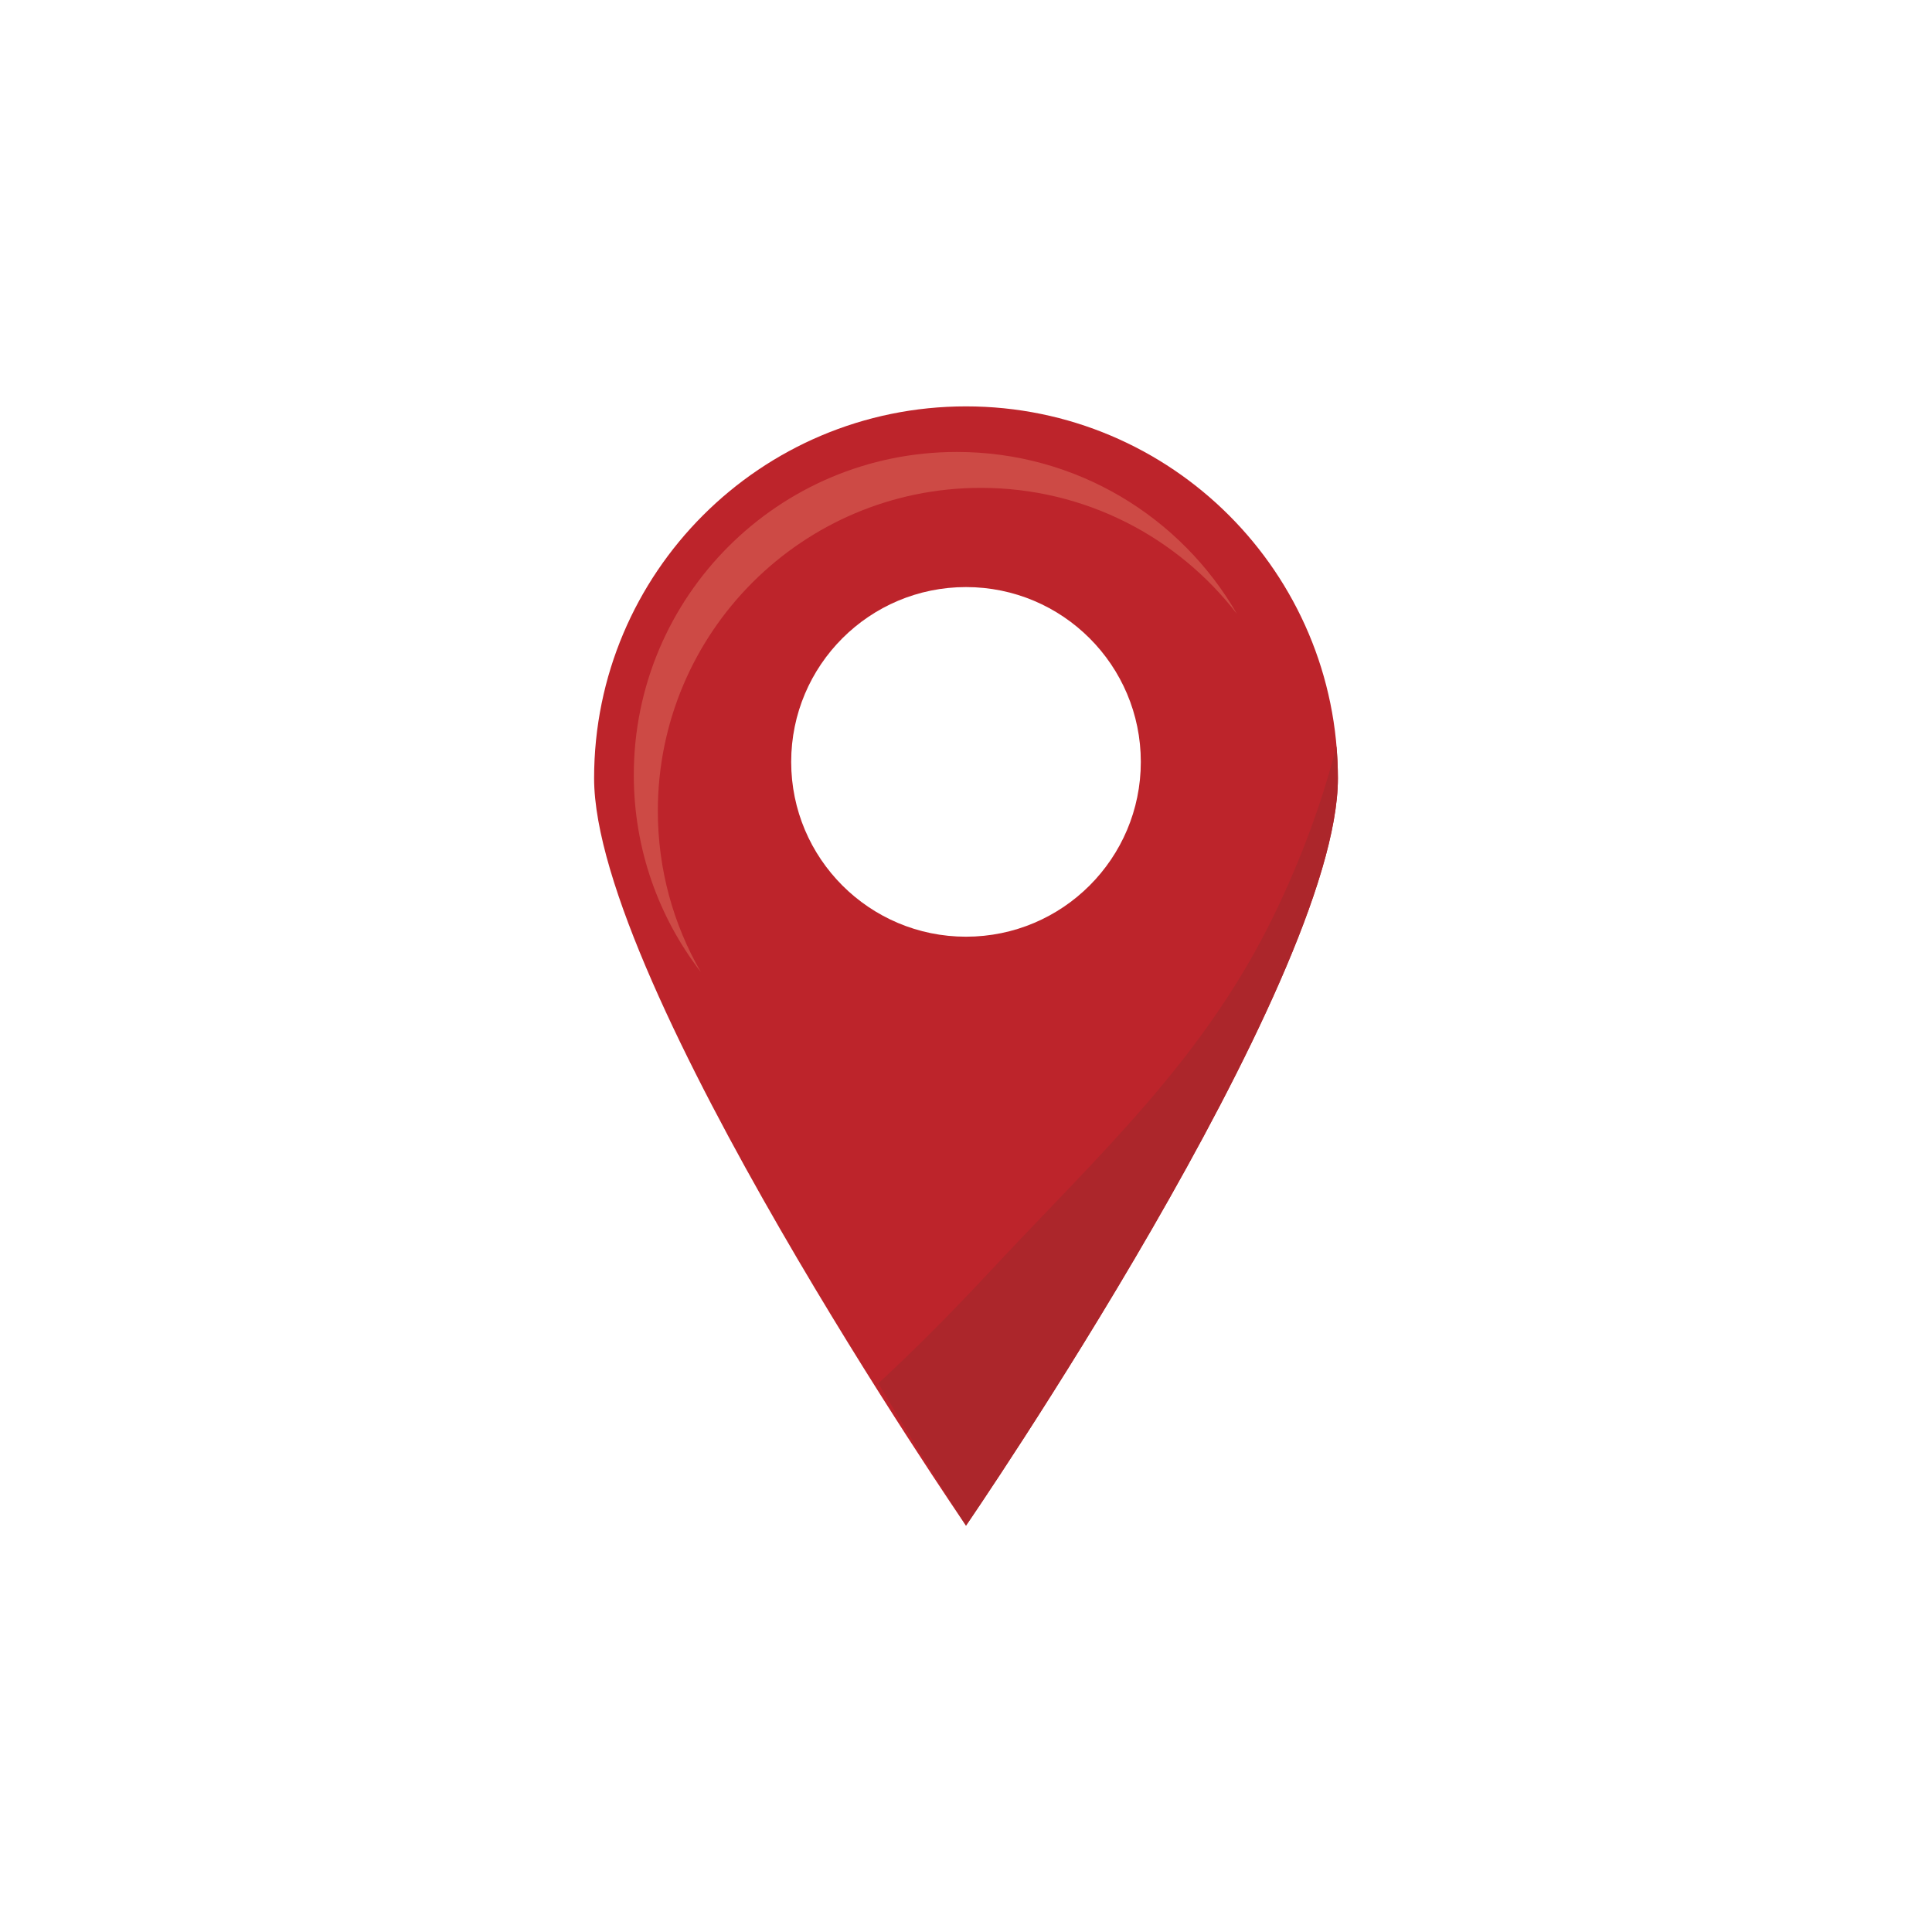
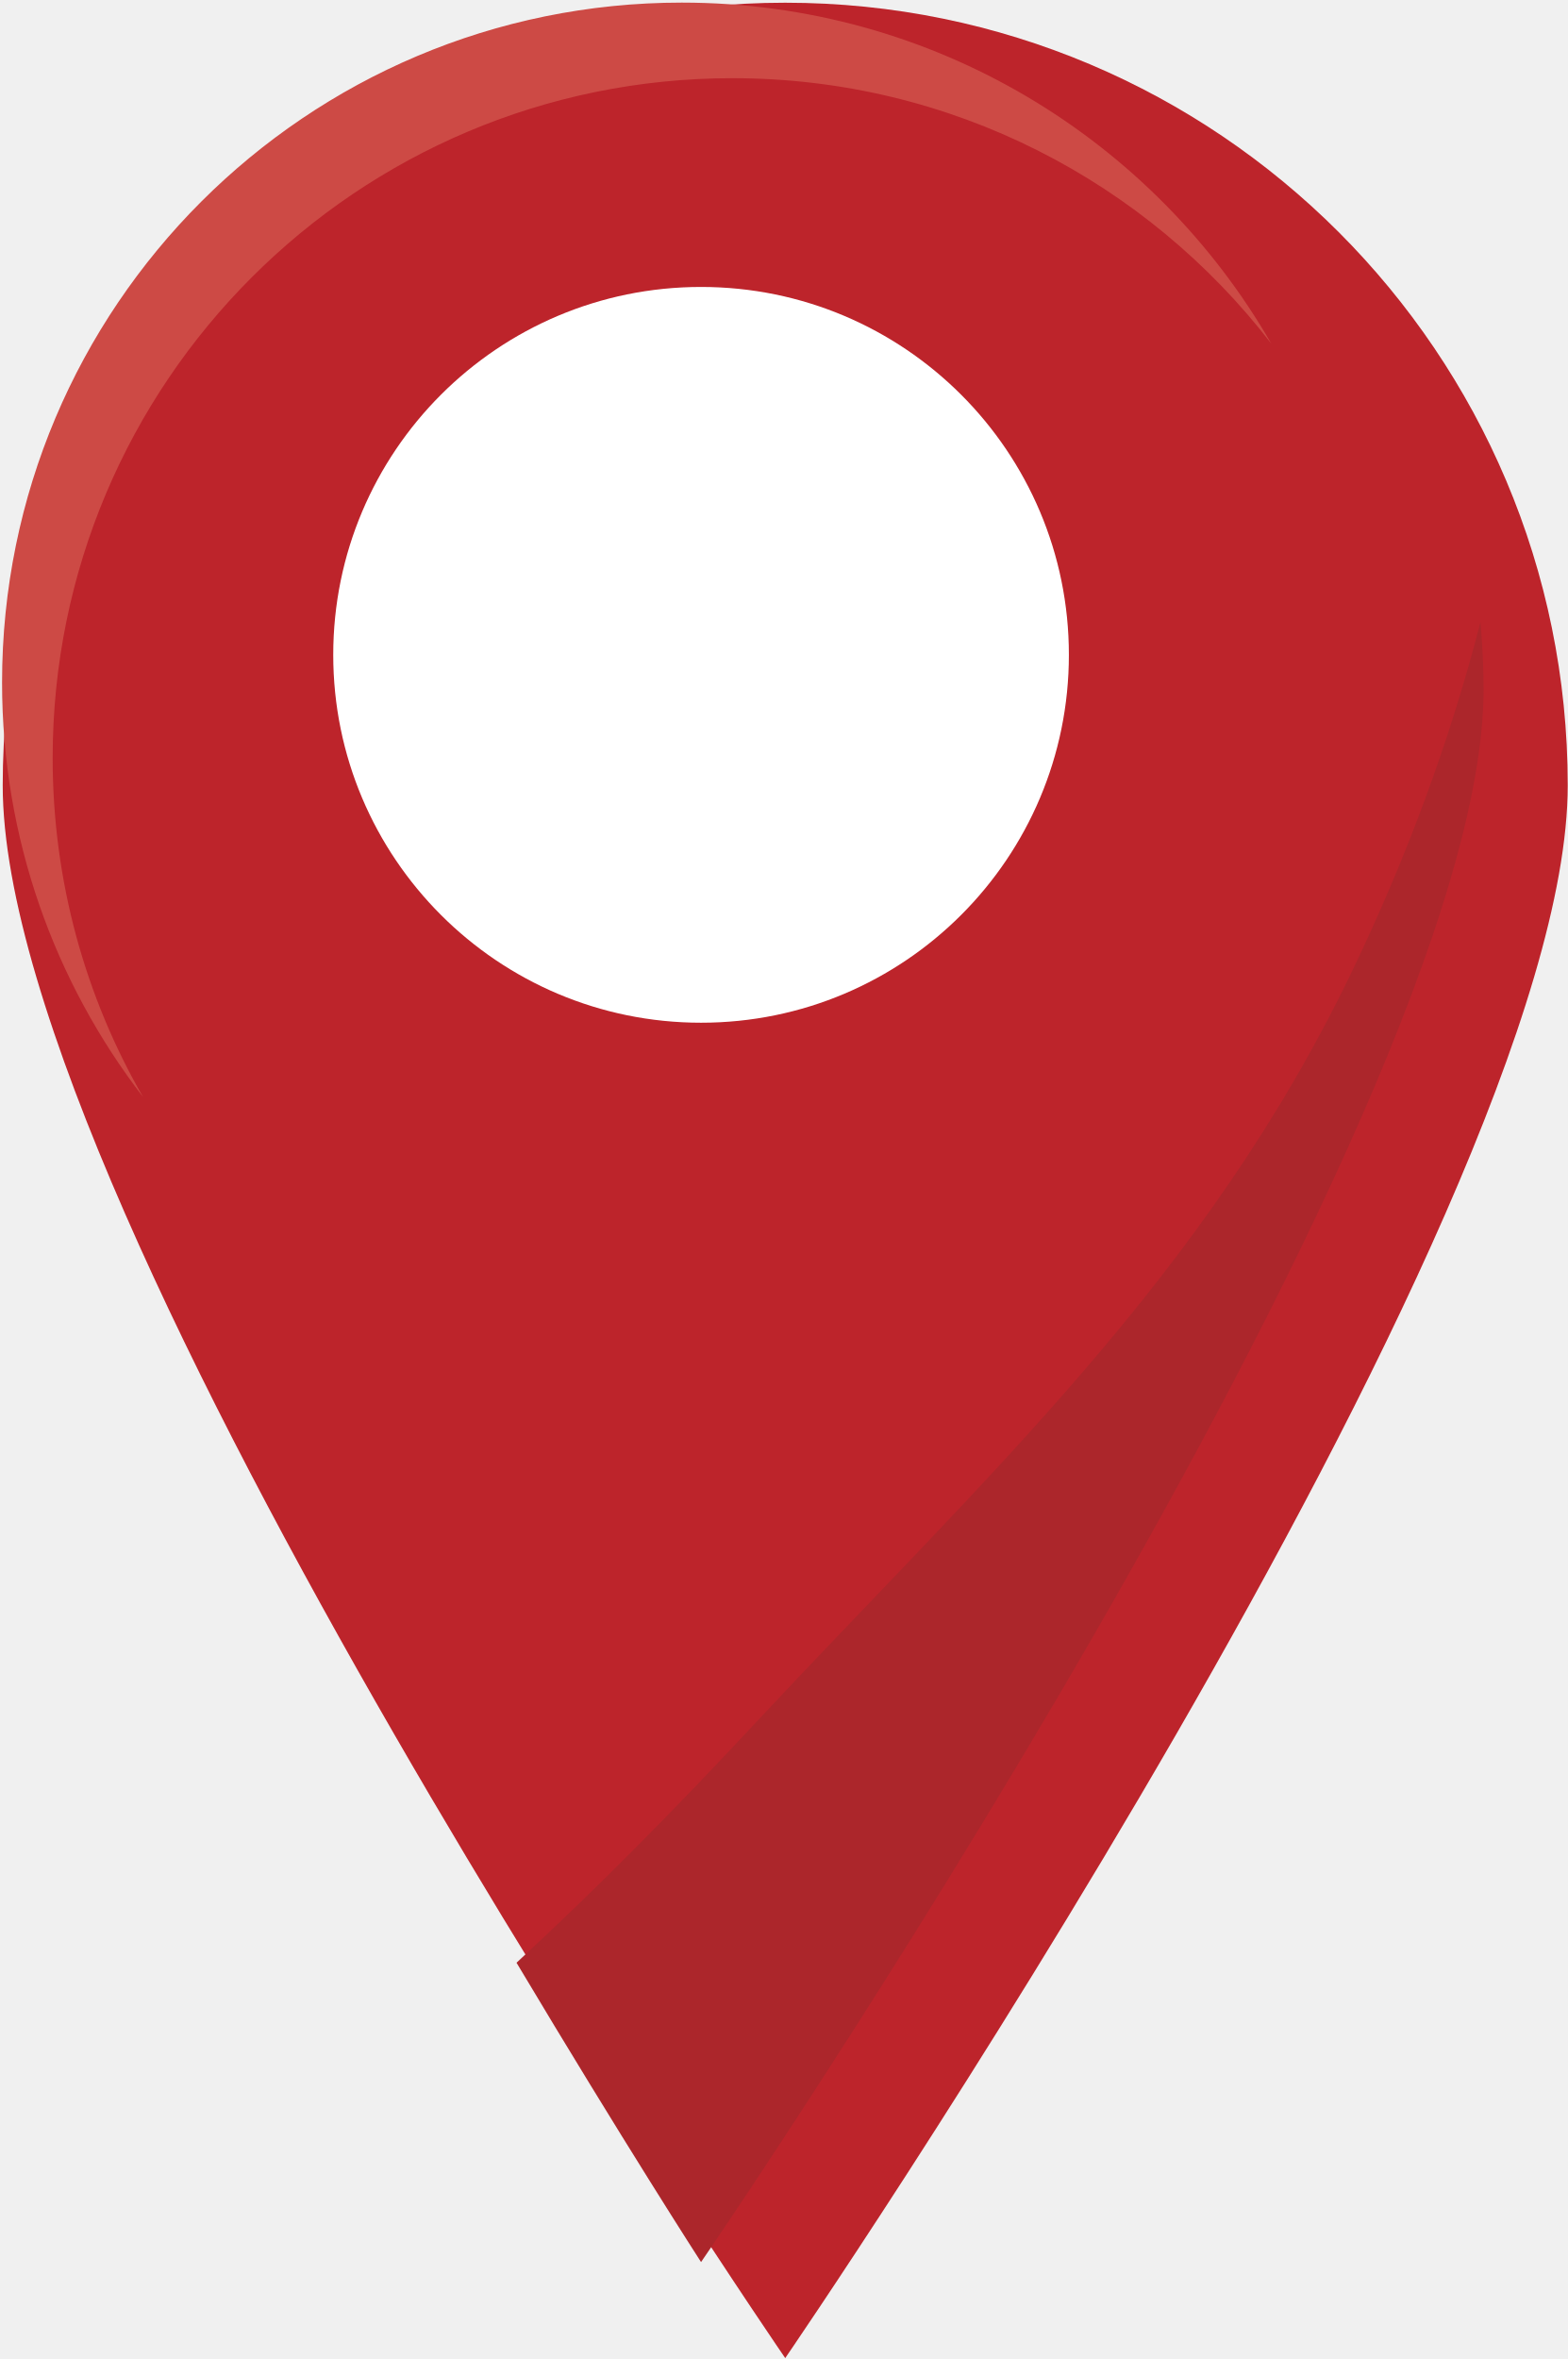
- <svg xmlns="http://www.w3.org/2000/svg" version="1.1" id="svg2" xml:space="preserve" width="1496" height="1496" viewBox="0 0 1496 1496">
-   <defs id="defs6" />
-   <g id="g8" transform="matrix(1.333333,0,0,-1.333333,0,1496)">
-     <g id="g10" transform="scale(0.1)">
-       <path d="M 11220,0 H 0 V 11220 H 11220 V 0" style="fill:#ffffff;fill-opacity:1;fill-rule:nonzero;stroke:none" id="path12" />
-       <path d="M 7769.8,6700.2 C 7769.8,5507.38 5610,2360 5610,2360 c 0,0 -2159.8,3147.38 -2159.8,4340.2 0,1192.83 966.98,2159.8 2159.8,2159.8 1192.82,0 2159.8,-966.97 2159.8,-2159.8" style="fill:#bd242b;fill-opacity:1;fill-rule:nonzero;stroke:none" id="path14" />
-       <path d="m 6625.23,6795.39 c 0,-560.7 -454.54,-1015.23 -1015.23,-1015.23 -560.69,0 -1015.23,454.53 -1015.23,1015.23 0,560.69 454.54,1015.23 1015.23,1015.23 560.69,0 1015.23,-454.54 1015.23,-1015.23" style="fill:#ffffff;fill-opacity:1;fill-rule:nonzero;stroke:none" id="path16" />
-       <path d="m 3820.35,6510.51 c 0,1036.2 840.01,1876.21 1876.21,1876.21 605.69,0 1144.22,-287.07 1487.27,-732.49 -323.99,562.44 -931.22,941.09 -1626.92,941.09 -1036.2,0 -1876.21,-840.01 -1876.21,-1876.22 0,-430.52 145.11,-827.09 388.96,-1143.71 -158.58,275.29 -249.31,594.61 -249.31,935.12" style="fill:#cd4a45;fill-opacity:1;fill-rule:nonzero;stroke:none" id="path18" />
-       <path d="M 5100.66,3186.07 C 5394.95,2692.98 5610,2360 5610,2360 c 0,0 2159.8,3147.38 2159.8,4340.2 0,62.63 -3.25,124.47 -8.48,185.75 C 7676.07,6554.57 7555.58,6231.92 7407.66,5924 6998.86,5073.02 6394.27,4527.76 5750.35,3837.37 5542.77,3614.82 5326.7,3394.73 5100.66,3186.07" style="fill:#ac262b;fill-opacity:1;fill-rule:nonzero;stroke:none" id="path20" />
-     </g>
-   </g>
+ <svg xmlns="http://www.w3.org/2000/svg" width="577" height="868" viewBox="0 0 577 868" fill="none">
+   <path d="M576.947 288.973C576.947 448.016 288.973 867.667 288.973 867.667C288.973 867.667 1 448.016 1 288.973C1 129.929 129.931 1 288.973 1C448.016 1 576.947 129.929 576.947 288.973Z" fill="#BD242B" />
+   <path d="M393.364 240.948C393.364 315.708 332.759 376.312 258 376.312C183.241 376.312 122.636 315.708 122.636 240.948C122.636 166.189 183.241 105.584 258 105.584C332.759 105.584 393.364 166.189 393.364 240.948" fill="white" />
+   <path d="M19.38 278.932C19.38 140.772 131.381 28.771 269.541 28.771C350.3 28.771 422.104 67.047 467.844 126.436C424.645 51.444 343.681 0.957 250.921 0.957C112.761 0.957 0.76 112.959 0.76 251.12C0.76 308.523 20.108 361.399 52.621 403.615C31.477 366.909 19.38 324.333 19.38 278.932" fill="#CD4A45" />
+   <path d="M190.088 722.191C229.327 787.936 258 832.333 258 832.333C258 832.333 545.973 412.683 545.973 253.64C545.973 245.289 545.54 237.044 544.842 228.873C533.476 273.057 517.411 316.077 497.688 357.133C443.181 470.597 362.569 543.299 276.713 635.351C249.036 665.024 220.227 694.369 190.088 722.191Z" fill="#AC262B" />
</svg>
